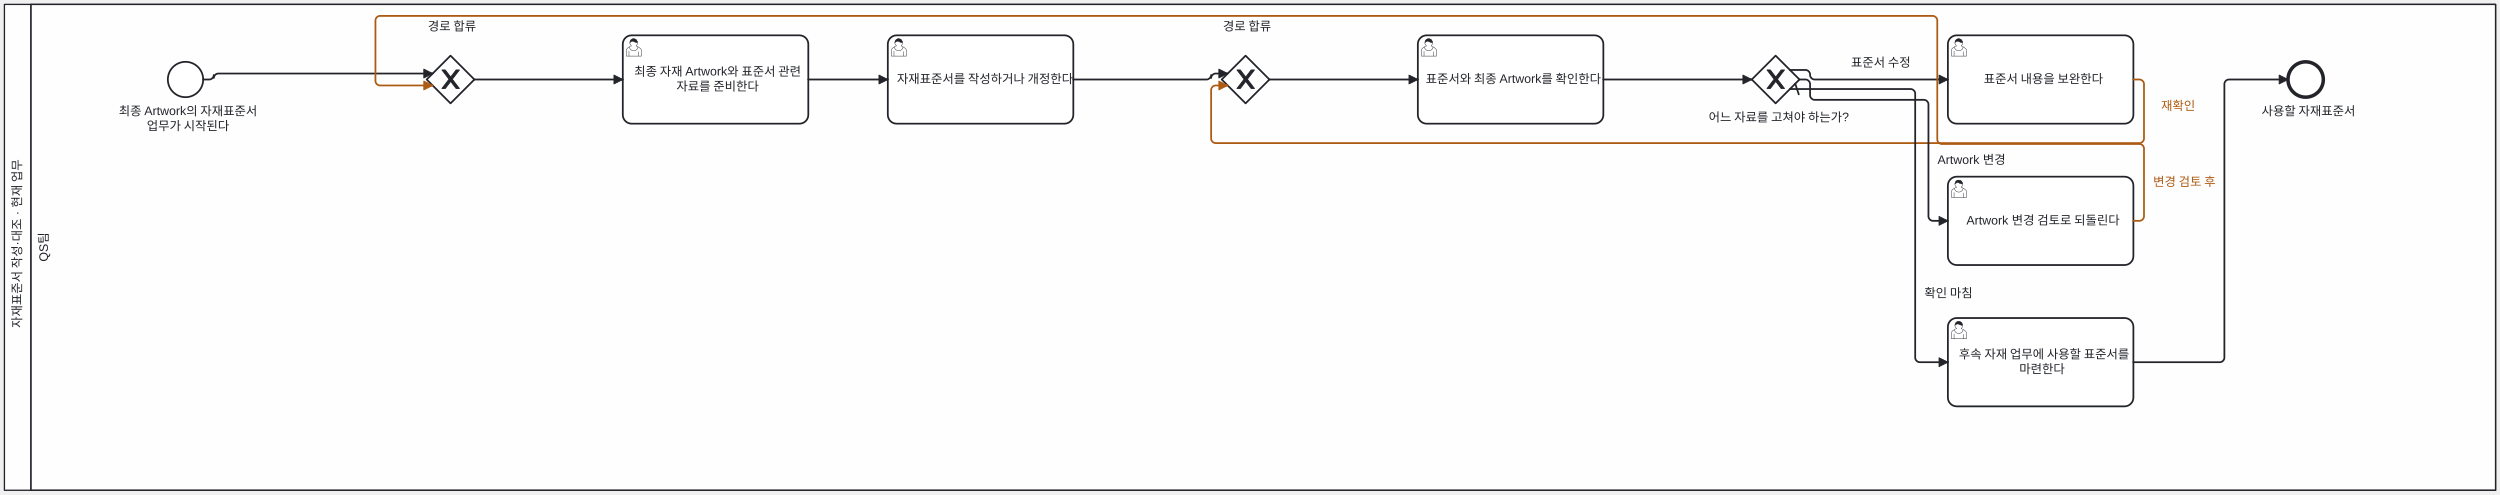
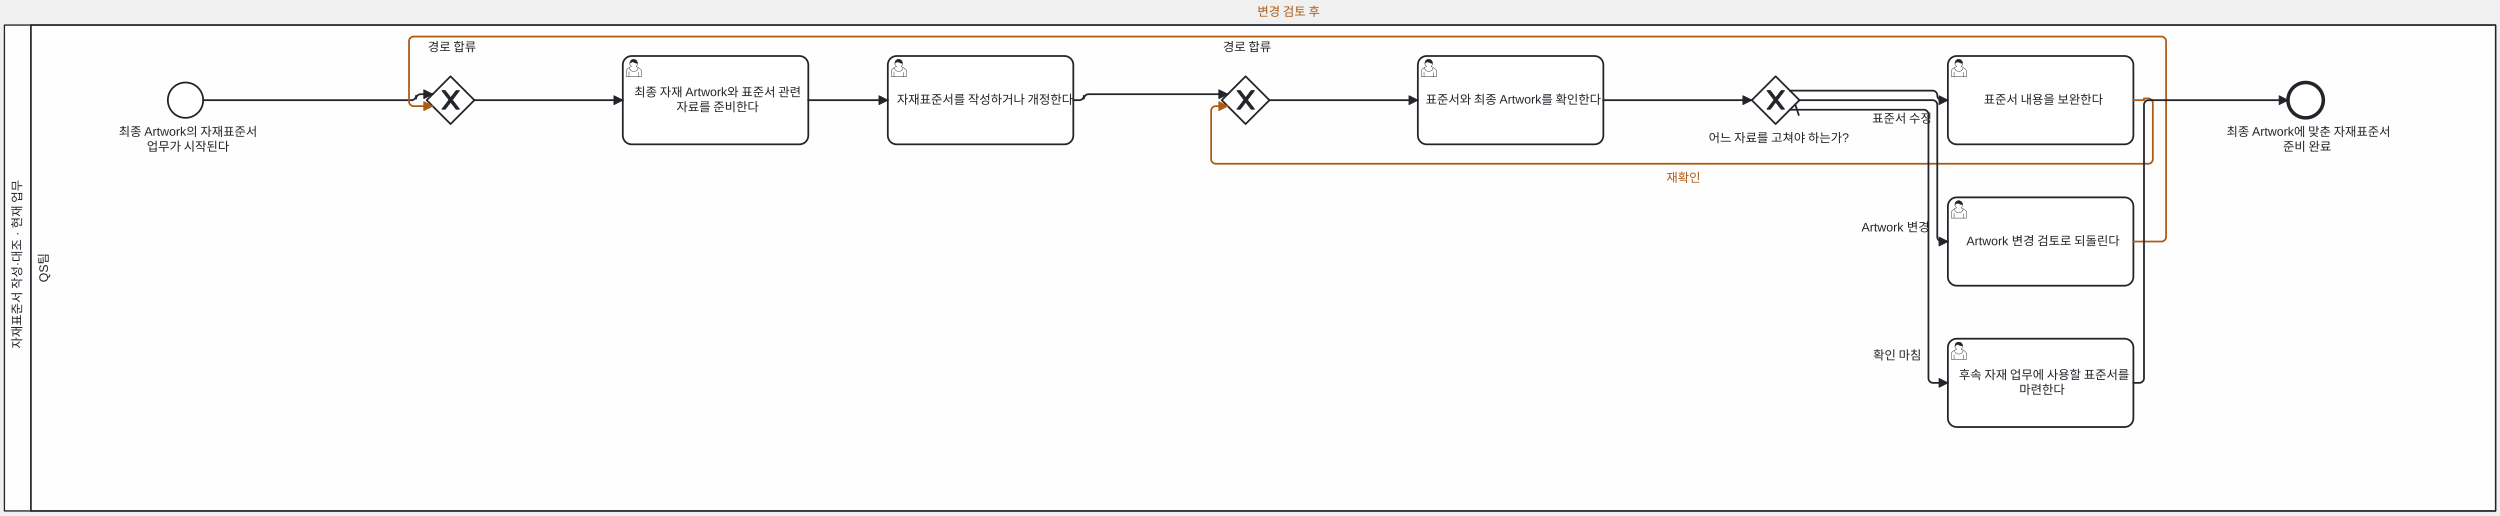
- <svg xmlns="http://www.w3.org/2000/svg" width="2830" height="560" viewBox="35 35 2830 560" version="1.1">
+ <svg xmlns="http://www.w3.org/2000/svg" width="2830" height="583.4" viewBox="35 11.6 2830 583.4" version="1.1">
  <g class="djs-group">
    <g class="djs-element djs-shape" data-element-id="Participant_WF09_A_Process" transform="matrix(1 0 0 1 40 40)" style="display: block;">
      <g class="djs-visual">
        <rect x="0" y="0" width="2820" height="550" rx="0" ry="0" style="stroke-linecap: round; stroke-linejoin: round; stroke: rgb(34, 36, 42); stroke-width: 1.5px; fill: white; fill-opacity: 0.95;" />
        <path style="fill: none; stroke-linecap: round; stroke-linejoin: round; stroke: rgb(34, 36, 42); stroke-width: 1.5px;" d="M30,0L30,550" />
        <text lineHeight="1.2" class="djs-label" transform="matrix(-1.83697e-16 -1 1 -1.83697e-16 0 550)" style="font-family: Arial, 'Apple SD Gothic Neo', 'Malgun Gothic', sans-serif; font-size: 14px; font-weight: normal; fill: rgb(34, 36, 42);">
          <tspan x="183.844" y="19.2">자재표준서 작성·대조 · 현재 업무</tspan>
        </text>
      </g>
      <rect class="djs-hit djs-hit-no-move" x="0" y="0" width="2820" height="550" style="fill: none; stroke-opacity: 0; stroke: white; stroke-width: 15px;" />
      <rect class="djs-hit djs-hit-click-stroke" x="0" y="0" width="2820" height="550" style="fill: none; stroke-opacity: 0; stroke: white; stroke-width: 15px;" />
      <rect class="djs-hit djs-hit-all" x="0" y="0" width="30" height="550" style="fill: none; stroke-opacity: 0; stroke: white; stroke-width: 15px;" />
    </g>
    <g class="djs-children">
      <g class="djs-group">
        <g class="djs-element djs-shape" data-element-id="Lane_WF09_A_Process_R0" transform="matrix(1 0 0 1 70 40)" style="display: block;">
          <g class="djs-visual">
            <rect x="0" y="0" width="2790" height="550" rx="0" ry="0" style="stroke-linecap: round; stroke-linejoin: round; stroke: rgb(34, 36, 42); stroke-width: 1.5px; fill: white; fill-opacity: 0.25;" />
            <text lineHeight="1.2" class="djs-label" transform="matrix(-1.83697e-16 -1 1 -1.83697e-16 0 550)" style="font-family: Arial, 'Apple SD Gothic Neo', 'Malgun Gothic', sans-serif; font-size: 14px; font-weight: normal; fill: rgb(34, 36, 42);">
              <tspan x="258.831" y="19.2">QS팀</tspan>
            </text>
          </g>
          <rect class="djs-hit djs-hit-no-move" x="0" y="0" width="2790" height="550" style="fill: none; stroke-opacity: 0; stroke: white; stroke-width: 15px;" />
          <rect class="djs-hit djs-hit-click-stroke" x="0" y="0" width="2790" height="550" style="fill: none; stroke-opacity: 0; stroke: white; stroke-width: 15px;" />
          <rect class="djs-hit djs-hit-all" x="0" y="0" width="30" height="550" style="fill: none; stroke-opacity: 0; stroke: white; stroke-width: 15px;" />
        </g>
      </g>
      <g class="djs-group">
        <g class="djs-element djs-shape" data-element-id="WF09_A00" transform="matrix(1 0 0 1 225 105)" style="display: block;">
          <g class="djs-visual">
            <circle cx="20" cy="20" r="20" style="stroke-linecap: round; stroke-linejoin: round; stroke: rgb(34, 36, 42); stroke-width: 2px; fill: white; fill-opacity: 0.95;" />
          </g>
          <rect class="djs-hit djs-hit-all" x="0" y="0" width="40" height="40" style="fill: none; stroke-opacity: 0; stroke: white; stroke-width: 15px;" />
        </g>
      </g>
      <g class="djs-group">
        <g class="djs-element djs-shape" data-element-id="WF09_A00_label" transform="matrix(1 0 0 1 149 153)" style="display: block;">
          <g class="djs-visual">
            <text lineHeight="1.2" class="djs-label" style="font-family: Arial, 'Apple SD Gothic Neo', 'Malgun Gothic', sans-serif; font-size: 14px; font-weight: normal; fill: rgb(34, 36, 42);">
              <tspan x="20.446" y="12.6">최종 Artwork의 자재표준서 </tspan>
              <tspan x="52.17" y="29.4">업무가 시작된다</tspan>
            </text>
          </g>
          <rect class="djs-hit djs-hit-all" x="0" y="0" width="193" height="34" style="fill: none; stroke-opacity: 0; stroke: white; stroke-width: 15px;" />
        </g>
      </g>
      <g class="djs-group">
        <g class="djs-element djs-shape" data-element-id="J_WF09_A01" transform="matrix(1 0 0 1 518 98)" style="display: block;">
          <g class="djs-visual">
            <polygon points="27,0 54,27 27,54 0,27" style="stroke-linecap: round; stroke-linejoin: round; stroke: rgb(34, 36, 42); stroke-width: 2px; fill: white; fill-opacity: 0.95;" />
            <path d="m 17.28,16.2 8.023,10.491 -8.023,10.491 3.703,0 6.171,-8.061 6.171,8.061 3.703,0 -8.023,-10.491 8.023,-10.491 -3.703,0 -6.171,8.061 -6.171,-8.061 -3.703,0 z" style="fill: rgb(34, 36, 42); stroke-linecap: round; stroke-linejoin: round; stroke: rgb(34, 36, 42); stroke-width: 1px;" />
          </g>
          <rect class="djs-hit djs-hit-all" x="0" y="0" width="54" height="54" style="fill: none; stroke-opacity: 0; stroke: white; stroke-width: 15px;" />
        </g>
      </g>
      <g class="djs-group">
        <g class="djs-element djs-shape" data-element-id="J_WF09_A01_label" transform="matrix(1 0 0 1 519 57)" style="display: block;">
          <g class="djs-visual">
            <text lineHeight="1.2" class="djs-label" style="font-family: Arial, 'Apple SD Gothic Neo', 'Malgun Gothic', sans-serif; font-size: 14px; font-weight: normal; fill: rgb(34, 36, 42);">
              <tspan x="0.335" y="12.6">경로 합류</tspan>
            </text>
          </g>
          <rect class="djs-hit djs-hit-all" x="0" y="0" width="53" height="17" style="fill: none; stroke-opacity: 0; stroke: white; stroke-width: 15px;" />
        </g>
      </g>
      <g class="djs-group">
        <g class="djs-element djs-shape" data-element-id="WF09_A01" transform="matrix(1 0 0 1 740 75)" style="display: block;">
          <g class="djs-visual">
            <rect x="0" y="0" width="210" height="100" rx="10" ry="10" style="stroke-linecap: round; stroke-linejoin: round; stroke: rgb(34, 36, 42); stroke-width: 2px; fill: white; fill-opacity: 0.95;" />
            <text lineHeight="1.2" class="djs-label" style="font-family: Arial, 'Apple SD Gothic Neo', 'Malgun Gothic', sans-serif; font-size: 14px; font-weight: normal; fill: rgb(34, 36, 42);">
              <tspan x="12.947" y="45.8">최종 자재 Artwork와 표준서 관련</tspan>
              <tspan x="60.67" y="62.6">자료를 준비한다</tspan>
            </text>
            <path d="m 15,12 c 0.909,-0.845 1.594,-2.049 1.594,-3.385 0,-2.554 -1.805,-4.622 -4.357,-4.622 -2.552,0 -4.288,2.068 -4.288,4.622 0,1.348 0.974,2.562 1.896,3.405 -0.529,0.187 -5.669,2.097 -5.794,4.756 v 6.718 h 17 v -6.718 c 0,-2.298 -5.528,-4.595 -6.051,-4.776 zm -8,6 l 0,5.5 m 11,0 l 0,-5" style="fill: white; stroke-linecap: round; stroke-linejoin: round; stroke: rgb(34, 36, 42); stroke-width: 0.5px;" />
            <path d="m 15,12 m 2.162,1.009 c 0,2.447 -2.158,4.431 -4.821,4.431 -2.665,0 -4.822,-1.981 -4.822,-4.431 " style="fill: white; stroke-linecap: round; stroke-linejoin: round; stroke: rgb(34, 36, 42); stroke-width: 0.5px;" />
            <path d="m 15,12 m -6.9,-3.80 c 0,0 2.251,-2.358 4.274,-1.177 2.024,1.181 4.221,1.537 4.124,0.965 -0.098,-0.57 -0.117,-3.791 -4.191,-4.136 -3.575,0.001 -4.208,3.367 -4.207,4.348 z" style="fill: rgb(34, 36, 42); stroke-linecap: round; stroke-linejoin: round; stroke: rgb(34, 36, 42); stroke-width: 0.5px;" />
          </g>
          <rect class="djs-hit djs-hit-all" x="0" y="0" width="210" height="100" style="fill: none; stroke-opacity: 0; stroke: white; stroke-width: 15px;" />
        </g>
      </g>
      <g class="djs-group">
        <g class="djs-element djs-shape" data-element-id="WF09_A02" transform="matrix(1 0 0 1 1040 75)" style="display: block;">
          <g class="djs-visual">
            <rect x="0" y="0" width="210" height="100" rx="10" ry="10" style="stroke-linecap: round; stroke-linejoin: round; stroke: rgb(34, 36, 42); stroke-width: 2px; fill: white; fill-opacity: 0.95;" />
            <text lineHeight="1.2" class="djs-label" style="font-family: Arial, 'Apple SD Gothic Neo', 'Malgun Gothic', sans-serif; font-size: 14px; font-weight: normal; fill: rgb(34, 36, 42);">
              <tspan x="10.285" y="54.2">자재표준서를 작성하거나 개정한다</tspan>
            </text>
            <path d="m 15,12 c 0.909,-0.845 1.594,-2.049 1.594,-3.385 0,-2.554 -1.805,-4.622 -4.357,-4.622 -2.552,0 -4.288,2.068 -4.288,4.622 0,1.348 0.974,2.562 1.896,3.405 -0.529,0.187 -5.669,2.097 -5.794,4.756 v 6.718 h 17 v -6.718 c 0,-2.298 -5.528,-4.595 -6.051,-4.776 zm -8,6 l 0,5.5 m 11,0 l 0,-5" style="fill: white; stroke-linecap: round; stroke-linejoin: round; stroke: rgb(34, 36, 42); stroke-width: 0.5px;" />
            <path d="m 15,12 m 2.162,1.009 c 0,2.447 -2.158,4.431 -4.821,4.431 -2.665,0 -4.822,-1.981 -4.822,-4.431 " style="fill: white; stroke-linecap: round; stroke-linejoin: round; stroke: rgb(34, 36, 42); stroke-width: 0.5px;" />
            <path d="m 15,12 m -6.9,-3.80 c 0,0 2.251,-2.358 4.274,-1.177 2.024,1.181 4.221,1.537 4.124,0.965 -0.098,-0.57 -0.117,-3.791 -4.191,-4.136 -3.575,0.001 -4.208,3.367 -4.207,4.348 z" style="fill: rgb(34, 36, 42); stroke-linecap: round; stroke-linejoin: round; stroke: rgb(34, 36, 42); stroke-width: 0.5px;" />
          </g>
          <rect class="djs-hit djs-hit-all" x="0" y="0" width="210" height="100" style="fill: none; stroke-opacity: 0; stroke: white; stroke-width: 15px;" />
        </g>
      </g>
      <g class="djs-group">
        <g class="djs-element djs-shape" data-element-id="J_WF09_A03" transform="matrix(1 0 0 1 1418 98)" style="display: block;">
          <g class="djs-visual">
            <polygon points="27,0 54,27 27,54 0,27" style="stroke-linecap: round; stroke-linejoin: round; stroke: rgb(34, 36, 42); stroke-width: 2px; fill: white; fill-opacity: 0.95;" />
            <path d="m 17.28,16.2 8.023,10.491 -8.023,10.491 3.703,0 6.171,-8.061 6.171,8.061 3.703,0 -8.023,-10.491 8.023,-10.491 -3.703,0 -6.171,8.061 -6.171,-8.061 -3.703,0 z" style="fill: rgb(34, 36, 42); stroke-linecap: round; stroke-linejoin: round; stroke: rgb(34, 36, 42); stroke-width: 1px;" />
          </g>
          <rect class="djs-hit djs-hit-all" x="0" y="0" width="54" height="54" style="fill: none; stroke-opacity: 0; stroke: white; stroke-width: 15px;" />
        </g>
      </g>
      <g class="djs-group">
        <g class="djs-element djs-shape" data-element-id="J_WF09_A03_label" transform="matrix(1 0 0 1 1419 57)" style="display: block;">
          <g class="djs-visual">
            <text lineHeight="1.2" class="djs-label" style="font-family: Arial, 'Apple SD Gothic Neo', 'Malgun Gothic', sans-serif; font-size: 14px; font-weight: normal; fill: rgb(34, 36, 42);">
              <tspan x="0.335" y="12.6">경로 합류</tspan>
            </text>
          </g>
          <rect class="djs-hit djs-hit-all" x="0" y="0" width="53" height="17" style="fill: none; stroke-opacity: 0; stroke: white; stroke-width: 15px;" />
        </g>
      </g>
      <g class="djs-group">
        <g class="djs-element djs-shape" data-element-id="WF09_A03" transform="matrix(1 0 0 1 1640 75)" style="display: block;">
          <g class="djs-visual">
            <rect x="0" y="0" width="210" height="100" rx="10" ry="10" style="stroke-linecap: round; stroke-linejoin: round; stroke: rgb(34, 36, 42); stroke-width: 2px; fill: white; fill-opacity: 0.95;" />
            <text lineHeight="1.2" class="djs-label" style="font-family: Arial, 'Apple SD Gothic Neo', 'Malgun Gothic', sans-serif; font-size: 14px; font-weight: normal; fill: rgb(34, 36, 42);">
              <tspan x="8.836" y="54.2">표준서와 최종 Artwork를 확인한다</tspan>
            </text>
            <path d="m 15,12 c 0.909,-0.845 1.594,-2.049 1.594,-3.385 0,-2.554 -1.805,-4.622 -4.357,-4.622 -2.552,0 -4.288,2.068 -4.288,4.622 0,1.348 0.974,2.562 1.896,3.405 -0.529,0.187 -5.669,2.097 -5.794,4.756 v 6.718 h 17 v -6.718 c 0,-2.298 -5.528,-4.595 -6.051,-4.776 zm -8,6 l 0,5.5 m 11,0 l 0,-5" style="fill: white; stroke-linecap: round; stroke-linejoin: round; stroke: rgb(34, 36, 42); stroke-width: 0.5px;" />
            <path d="m 15,12 m 2.162,1.009 c 0,2.447 -2.158,4.431 -4.821,4.431 -2.665,0 -4.822,-1.981 -4.822,-4.431 " style="fill: white; stroke-linecap: round; stroke-linejoin: round; stroke: rgb(34, 36, 42); stroke-width: 0.5px;" />
            <path d="m 15,12 m -6.9,-3.80 c 0,0 2.251,-2.358 4.274,-1.177 2.024,1.181 4.221,1.537 4.124,0.965 -0.098,-0.57 -0.117,-3.791 -4.191,-4.136 -3.575,0.001 -4.208,3.367 -4.207,4.348 z" style="fill: rgb(34, 36, 42); stroke-linecap: round; stroke-linejoin: round; stroke: rgb(34, 36, 42); stroke-width: 0.5px;" />
          </g>
          <rect class="djs-hit djs-hit-all" x="0" y="0" width="210" height="100" style="fill: none; stroke-opacity: 0; stroke: white; stroke-width: 15px;" />
        </g>
      </g>
      <g class="djs-group">
        <g class="djs-element djs-shape" data-element-id="WF09_A04" transform="matrix(1 0 0 1 2018 98)" style="display: block;">
          <g class="djs-visual">
            <polygon points="27,0 54,27 27,54 0,27" style="stroke-linecap: round; stroke-linejoin: round; stroke: rgb(34, 36, 42); stroke-width: 2px; fill: white; fill-opacity: 0.95;" />
            <path d="m 17.28,16.2 8.023,10.491 -8.023,10.491 3.703,0 6.171,-8.061 6.171,8.061 3.703,0 -8.023,-10.491 8.023,-10.491 -3.703,0 -6.171,8.061 -6.171,-8.061 -3.703,0 z" style="fill: rgb(34, 36, 42); stroke-linecap: round; stroke-linejoin: round; stroke: rgb(34, 36, 42); stroke-width: 1px;" />
          </g>
          <rect class="djs-hit djs-hit-all" x="0" y="0" width="54" height="54" style="fill: none; stroke-opacity: 0; stroke: white; stroke-width: 15px;" />
        </g>
      </g>
      <g class="djs-group">
        <g class="djs-element djs-shape" data-element-id="WF09_A04_label" transform="matrix(1 0 0 1 1969 160)" style="display: block;">
          <g class="djs-visual">
            <text lineHeight="1.2" class="djs-label" style="font-family: Arial, 'Apple SD Gothic Neo', 'Malgun Gothic', sans-serif; font-size: 14px; font-weight: normal; fill: rgb(34, 36, 42);">
              <tspan x="0.168" y="12.6">어느 자료를 고쳐야 하는가?</tspan>
            </text>
          </g>
          <rect class="djs-hit djs-hit-all" x="0" y="0" width="153" height="17" style="fill: none; stroke-opacity: 0; stroke: white; stroke-width: 15px;" />
        </g>
      </g>
      <g class="djs-group">
        <g class="djs-element djs-shape" data-element-id="WF09_A05" transform="matrix(1 0 0 1 2240 75)" style="display: block;">
          <g class="djs-visual">
            <rect x="0" y="0" width="210" height="100" rx="10" ry="10" style="stroke-linecap: round; stroke-linejoin: round; stroke: rgb(34, 36, 42); stroke-width: 2px; fill: white; fill-opacity: 0.95;" />
            <text lineHeight="1.2" class="djs-label" style="font-family: Arial, 'Apple SD Gothic Neo', 'Malgun Gothic', sans-serif; font-size: 14px; font-weight: normal; fill: rgb(34, 36, 42);">
              <tspan x="40.56" y="54.2">표준서 내용을 보완한다</tspan>
            </text>
            <path d="m 15,12 c 0.909,-0.845 1.594,-2.049 1.594,-3.385 0,-2.554 -1.805,-4.622 -4.357,-4.622 -2.552,0 -4.288,2.068 -4.288,4.622 0,1.348 0.974,2.562 1.896,3.405 -0.529,0.187 -5.669,2.097 -5.794,4.756 v 6.718 h 17 v -6.718 c 0,-2.298 -5.528,-4.595 -6.051,-4.776 zm -8,6 l 0,5.5 m 11,0 l 0,-5" style="fill: white; stroke-linecap: round; stroke-linejoin: round; stroke: rgb(34, 36, 42); stroke-width: 0.5px;" />
            <path d="m 15,12 m 2.162,1.009 c 0,2.447 -2.158,4.431 -4.821,4.431 -2.665,0 -4.822,-1.981 -4.822,-4.431 " style="fill: white; stroke-linecap: round; stroke-linejoin: round; stroke: rgb(34, 36, 42); stroke-width: 0.5px;" />
            <path d="m 15,12 m -6.9,-3.80 c 0,0 2.251,-2.358 4.274,-1.177 2.024,1.181 4.221,1.537 4.124,0.965 -0.098,-0.57 -0.117,-3.791 -4.191,-4.136 -3.575,0.001 -4.208,3.367 -4.207,4.348 z" style="fill: rgb(34, 36, 42); stroke-linecap: round; stroke-linejoin: round; stroke: rgb(34, 36, 42); stroke-width: 0.5px;" />
          </g>
          <rect class="djs-hit djs-hit-all" x="0" y="0" width="210" height="100" style="fill: none; stroke-opacity: 0; stroke: white; stroke-width: 15px;" />
        </g>
      </g>
      <g class="djs-group">
        <g class="djs-element djs-shape" data-element-id="WF09_A06" transform="matrix(1 0 0 1 2240 235)" style="display: block;">
          <g class="djs-visual">
            <rect x="0" y="0" width="210" height="100" rx="10" ry="10" style="stroke-linecap: round; stroke-linejoin: round; stroke: rgb(34, 36, 42); stroke-width: 2px; fill: white; fill-opacity: 0.95;" />
            <text lineHeight="1.2" class="djs-label" style="font-family: Arial, 'Apple SD Gothic Neo', 'Malgun Gothic', sans-serif; font-size: 14px; font-weight: normal; fill: rgb(34, 36, 42);">
              <tspan x="20.946" y="54.2">Artwork 변경 검토로 되돌린다</tspan>
            </text>
            <path d="m 15,12 c 0.909,-0.845 1.594,-2.049 1.594,-3.385 0,-2.554 -1.805,-4.622 -4.357,-4.622 -2.552,0 -4.288,2.068 -4.288,4.622 0,1.348 0.974,2.562 1.896,3.405 -0.529,0.187 -5.669,2.097 -5.794,4.756 v 6.718 h 17 v -6.718 c 0,-2.298 -5.528,-4.595 -6.051,-4.776 zm -8,6 l 0,5.5 m 11,0 l 0,-5" style="fill: white; stroke-linecap: round; stroke-linejoin: round; stroke: rgb(34, 36, 42); stroke-width: 0.5px;" />
            <path d="m 15,12 m 2.162,1.009 c 0,2.447 -2.158,4.431 -4.821,4.431 -2.665,0 -4.822,-1.981 -4.822,-4.431 " style="fill: white; stroke-linecap: round; stroke-linejoin: round; stroke: rgb(34, 36, 42); stroke-width: 0.5px;" />
            <path d="m 15,12 m -6.9,-3.80 c 0,0 2.251,-2.358 4.274,-1.177 2.024,1.181 4.221,1.537 4.124,0.965 -0.098,-0.57 -0.117,-3.791 -4.191,-4.136 -3.575,0.001 -4.208,3.367 -4.207,4.348 z" style="fill: rgb(34, 36, 42); stroke-linecap: round; stroke-linejoin: round; stroke: rgb(34, 36, 42); stroke-width: 0.5px;" />
          </g>
          <rect class="djs-hit djs-hit-all" x="0" y="0" width="210" height="100" style="fill: none; stroke-opacity: 0; stroke: white; stroke-width: 15px;" />
        </g>
      </g>
      <g class="djs-group">
        <g class="djs-element djs-shape" data-element-id="WF09_A07" transform="matrix(1 0 0 1 2240 395)" style="display: block;">
          <g class="djs-visual">
            <rect x="0" y="0" width="210" height="100" rx="10" ry="10" style="stroke-linecap: round; stroke-linejoin: round; stroke: rgb(34, 36, 42); stroke-width: 2px; fill: white; fill-opacity: 0.95;" />
            <text lineHeight="1.2" class="djs-label" style="font-family: Arial, 'Apple SD Gothic Neo', 'Malgun Gothic', sans-serif; font-size: 14px; font-weight: normal; fill: rgb(34, 36, 42);">
              <tspan x="12.451" y="45.8">후속 자재 업무에 사용할 표준서를</tspan>
              <tspan x="80.78" y="62.6">마련한다</tspan>
            </text>
            <path d="m 15,12 c 0.909,-0.845 1.594,-2.049 1.594,-3.385 0,-2.554 -1.805,-4.622 -4.357,-4.622 -2.552,0 -4.288,2.068 -4.288,4.622 0,1.348 0.974,2.562 1.896,3.405 -0.529,0.187 -5.669,2.097 -5.794,4.756 v 6.718 h 17 v -6.718 c 0,-2.298 -5.528,-4.595 -6.051,-4.776 zm -8,6 l 0,5.5 m 11,0 l 0,-5" style="fill: white; stroke-linecap: round; stroke-linejoin: round; stroke: rgb(34, 36, 42); stroke-width: 0.5px;" />
            <path d="m 15,12 m 2.162,1.009 c 0,2.447 -2.158,4.431 -4.821,4.431 -2.665,0 -4.822,-1.981 -4.822,-4.431 " style="fill: white; stroke-linecap: round; stroke-linejoin: round; stroke: rgb(34, 36, 42); stroke-width: 0.5px;" />
            <path d="m 15,12 m -6.9,-3.80 c 0,0 2.251,-2.358 4.274,-1.177 2.024,1.181 4.221,1.537 4.124,0.965 -0.098,-0.57 -0.117,-3.791 -4.191,-4.136 -3.575,0.001 -4.208,3.367 -4.207,4.348 z" style="fill: rgb(34, 36, 42); stroke-linecap: round; stroke-linejoin: round; stroke: rgb(34, 36, 42); stroke-width: 0.5px;" />
          </g>
          <rect class="djs-hit djs-hit-all" x="0" y="0" width="210" height="100" style="fill: none; stroke-opacity: 0; stroke: white; stroke-width: 15px;" />
        </g>
      </g>
      <g class="djs-group">
        <g class="djs-element djs-shape" data-element-id="WF09_A07_RESULT" transform="matrix(1 0 0 1 2625 105)" style="display: block;">
          <g class="djs-visual">
            <circle cx="20" cy="20" r="20" style="stroke-linecap: round; stroke-linejoin: round; stroke: rgb(34, 36, 42); stroke-width: 4px; fill: white; fill-opacity: 0.95;" />
          </g>
          <rect class="djs-hit djs-hit-all" x="0" y="0" width="40" height="40" style="fill: none; stroke-opacity: 0; stroke: white; stroke-width: 15px;" />
        </g>
      </g>
      <g class="djs-group">
-         <g class="djs-element djs-shape" data-element-id="WF09_A07_RESULT_label" transform="matrix(1 0 0 1 2595 153)" style="display: block;">
-           <g class="djs-visual">
-             <text lineHeight="1.2" class="djs-label" style="font-family: Arial, 'Apple SD Gothic Neo', 'Malgun Gothic', sans-serif; font-size: 14px; font-weight: normal; fill: rgb(34, 36, 42);">
-               <tspan x="0.115" y="12.6">사용할 자재표준서</tspan>
-             </text>
-           </g>
-           <rect class="djs-hit djs-hit-all" x="0" y="0" width="101" height="17" style="fill: none; stroke-opacity: 0; stroke: white; stroke-width: 15px;" />
+         <g class="djs-element djs-shape" data-element-id="WF09_A07_RESULT_label" transform="matrix(1 0 0 1 2541 153)" style="display: block;">
+           <g class="djs-visual">
+             <text lineHeight="1.2" class="djs-label" style="font-family: Arial, 'Apple SD Gothic Neo', 'Malgun Gothic', sans-serif; font-size: 14px; font-weight: normal; fill: rgb(34, 36, 42);">
+               <tspan x="14.391" y="12.6">최종 Artwork에 맞춘 자재표준서 </tspan>
+               <tspan x="78.335" y="29.4">준비 완료</tspan>
+             </text>
+           </g>
+           <rect class="djs-hit djs-hit-all" x="0" y="0" width="209" height="34" style="fill: none; stroke-opacity: 0; stroke: white; stroke-width: 15px;" />
        </g>
      </g>
      <g class="djs-group">
        <g class="djs-element djs-connection" data-element-id="WF09_A00_START_FLOW" style="display: block;">
          <g class="djs-visual">
            <defs>
-               <marker id="marker-cghrnaxsavhj7sn6z91tlhrj6" viewBox="0 0 20 20" refX="11" refY="10" markerWidth="10" markerHeight="10" orient="auto">
-                 <path d="M 1 5 L 11 10 L 1 15 Z" style="stroke-linecap: round; stroke-linejoin: round; stroke: rgb(34, 36, 42); stroke-width: 1px; fill: rgb(34, 36, 42);" />
-               </marker>
-             </defs>
-             <path data-corner-radius="5" style="fill: none; stroke-linecap: round; stroke-linejoin: round; stroke: rgb(34, 36, 42); stroke-width: 2px; marker-end: url('#marker-cghrnaxsavhj7sn6z91tlhrj6');" d="M265,125L272,125C274.5,125,277,122.5,277,120L277,123.25C277,120.75,279.5,118.25,282,118.25L524.75,118.25" />
-           </g>
-           <path d="M265,125L277,125L277,118.25L524.75,118.25" class="djs-hit djs-hit-stroke" style="fill: none; stroke-opacity: 0; stroke: white; stroke-width: 15px;" />
+               <marker id="marker-5y89n81kv9vdhmjcvz18y00ww" viewBox="0 0 20 20" refX="11" refY="10" markerWidth="10" markerHeight="10" orient="auto">
+                 <path d="M 1 5 L 11 10 L 1 15 Z" style="stroke-linecap: round; stroke-linejoin: round; stroke: rgb(34, 36, 42); stroke-width: 1px; fill: rgb(34, 36, 42);" />
+               </marker>
+             </defs>
+             <path data-corner-radius="5" style="fill: none; stroke-linecap: round; stroke-linejoin: round; stroke: rgb(34, 36, 42); stroke-width: 2px; marker-end: url('#marker-5y89n81kv9vdhmjcvz18y00ww');" d="M265,125L501,125C503.5,125,506,122.5,506,120L506,123.25C506,120.75,508.5,118.25,511,118.25L524.75,118.25" />
+           </g>
+           <path d="M265,125L506,125L506,118.25L524.75,118.25" class="djs-hit djs-hit-stroke" style="fill: none; stroke-opacity: 0; stroke: white; stroke-width: 15px;" />
        </g>
      </g>
      <g class="djs-group">
        <g class="djs-element djs-connection" data-element-id="WF09_AF01" style="display: block;">
          <g class="djs-visual">
            <defs>
-               <marker id="marker-0e4jqvgxzxf3ebt0s10ori6lb" viewBox="0 0 20 20" refX="11" refY="10" markerWidth="10" markerHeight="10" orient="auto">
-                 <path d="M 1 5 L 11 10 L 1 15 Z" style="stroke-linecap: round; stroke-linejoin: round; stroke: rgb(34, 36, 42); stroke-width: 1px; fill: rgb(34, 36, 42);" />
-               </marker>
-             </defs>
-             <path data-corner-radius="5" style="fill: none; stroke-linecap: round; stroke-linejoin: round; stroke: rgb(34, 36, 42); stroke-width: 2px; marker-end: url('#marker-0e4jqvgxzxf3ebt0s10ori6lb');" d="M950,125L1040,125" />
+               <marker id="marker-eftqcso1zsszwtjnq04xdupfk" viewBox="0 0 20 20" refX="11" refY="10" markerWidth="10" markerHeight="10" orient="auto">
+                 <path d="M 1 5 L 11 10 L 1 15 Z" style="stroke-linecap: round; stroke-linejoin: round; stroke: rgb(34, 36, 42); stroke-width: 1px; fill: rgb(34, 36, 42);" />
+               </marker>
+             </defs>
+             <path data-corner-radius="5" style="fill: none; stroke-linecap: round; stroke-linejoin: round; stroke: rgb(34, 36, 42); stroke-width: 2px; marker-end: url('#marker-eftqcso1zsszwtjnq04xdupfk');" d="M950,125L1040,125" />
          </g>
          <path d="M950,125L1040,125" class="djs-hit djs-hit-stroke" style="fill: none; stroke-opacity: 0; stroke: white; stroke-width: 15px;" />
        </g>
      </g>
      <g class="djs-group">
        <g class="djs-element djs-connection" data-element-id="WF09_AF02" style="display: block;">
          <g class="djs-visual">
            <defs>
-               <marker id="marker-c371i0czz55b85jg0a320kl34" viewBox="0 0 20 20" refX="11" refY="10" markerWidth="10" markerHeight="10" orient="auto">
-                 <path d="M 1 5 L 11 10 L 1 15 Z" style="stroke-linecap: round; stroke-linejoin: round; stroke: rgb(34, 36, 42); stroke-width: 1px; fill: rgb(34, 36, 42);" />
-               </marker>
-             </defs>
-             <path data-corner-radius="5" style="fill: none; stroke-linecap: round; stroke-linejoin: round; stroke: rgb(34, 36, 42); stroke-width: 2px; marker-end: url('#marker-c371i0czz55b85jg0a320kl34');" d="M1250,125L1401,125C1403.5,125,1406,122.5,1406,120L1406,123.25C1406,120.75,1408.5,118.25,1411,118.25L1424.75,118.25" />
-           </g>
-           <path d="M1250,125L1406,125L1406,118.25L1424.75,118.25" class="djs-hit djs-hit-stroke" style="fill: none; stroke-opacity: 0; stroke: white; stroke-width: 15px;" />
+               <marker id="marker-0sol1a7q1fu7yl390tw4qf5uw" viewBox="0 0 20 20" refX="11" refY="10" markerWidth="10" markerHeight="10" orient="auto">
+                 <path d="M 1 5 L 11 10 L 1 15 Z" style="stroke-linecap: round; stroke-linejoin: round; stroke: rgb(34, 36, 42); stroke-width: 1px; fill: rgb(34, 36, 42);" />
+               </marker>
+             </defs>
+             <path data-corner-radius="5" style="fill: none; stroke-linecap: round; stroke-linejoin: round; stroke: rgb(34, 36, 42); stroke-width: 2px; marker-end: url('#marker-0sol1a7q1fu7yl390tw4qf5uw');" d="M1250,125L1257,125C1259.5,125,1262,122.5,1262,120L1262,123.25C1262,120.75,1264.5,118.25,1267,118.25L1424.75,118.25" />
+           </g>
+           <path d="M1250,125L1262,125L1262,118.25L1424.75,118.25" class="djs-hit djs-hit-stroke" style="fill: none; stroke-opacity: 0; stroke: white; stroke-width: 15px;" />
        </g>
      </g>
      <g class="djs-group">
        <g class="djs-element djs-connection" data-element-id="WF09_AF03" style="display: block;">
          <g class="djs-visual">
            <defs>
-               <marker id="marker-4u6nirt76ccqhwc2hj8jvdoy1" viewBox="0 0 20 20" refX="11" refY="10" markerWidth="10" markerHeight="10" orient="auto">
-                 <path d="M 1 5 L 11 10 L 1 15 Z" style="stroke-linecap: round; stroke-linejoin: round; stroke: rgb(34, 36, 42); stroke-width: 1px; fill: rgb(34, 36, 42);" />
-               </marker>
-             </defs>
-             <path data-corner-radius="5" style="fill: none; stroke-linecap: round; stroke-linejoin: round; stroke: rgb(34, 36, 42); stroke-width: 2px; marker-end: url('#marker-4u6nirt76ccqhwc2hj8jvdoy1');" d="M1850,125L2018,125" />
+               <marker id="marker-4bfswum7t88fmfa2yc88zr5y4" viewBox="0 0 20 20" refX="11" refY="10" markerWidth="10" markerHeight="10" orient="auto">
+                 <path d="M 1 5 L 11 10 L 1 15 Z" style="stroke-linecap: round; stroke-linejoin: round; stroke: rgb(34, 36, 42); stroke-width: 1px; fill: rgb(34, 36, 42);" />
+               </marker>
+             </defs>
+             <path data-corner-radius="5" style="fill: none; stroke-linecap: round; stroke-linejoin: round; stroke: rgb(34, 36, 42); stroke-width: 2px; marker-end: url('#marker-4bfswum7t88fmfa2yc88zr5y4');" d="M1850,125L2018,125" />
          </g>
          <path d="M1850,125L2018,125" class="djs-hit djs-hit-stroke" style="fill: none; stroke-opacity: 0; stroke: white; stroke-width: 15px;" />
        </g>
      </g>
      <g class="djs-group">
        <g class="djs-element djs-connection" data-element-id="WF09_AF04" style="display: block;">
          <g class="djs-visual">
            <defs>
-               <marker id="marker-9d9n55568l4neammzphm7b1ag" viewBox="0 0 20 20" refX="11" refY="10" markerWidth="10" markerHeight="10" orient="auto">
-                 <path d="M 1 5 L 11 10 L 1 15 Z" style="stroke-linecap: round; stroke-linejoin: round; stroke: rgb(34, 36, 42); stroke-width: 1px; fill: rgb(34, 36, 42);" />
-               </marker>
-             </defs>
-             <path data-corner-radius="5" style="fill: none; stroke-linecap: round; stroke-linejoin: round; stroke: rgb(34, 36, 42); stroke-width: 2px; marker-end: url('#marker-9d9n55568l4neammzphm7b1ag');" d="M2061.2,114.2L2079,114.2C2081.5,114.2,2084,116.7,2084,119.2L2084,120C2084,122.5,2086.5,125,2089,125L2240,125" />
-           </g>
-           <path d="M2061.2,114.2L2084,114.2L2084,125L2240,125" class="djs-hit djs-hit-stroke" style="fill: none; stroke-opacity: 0; stroke: white; stroke-width: 15px;" />
-         </g>
-       </g>
-       <g class="djs-group">
-         <g class="djs-element djs-shape" data-element-id="WF09_AF04_label" transform="matrix(1 0 0 1 2130 98)" style="display: block;">
+               <marker id="marker-8rr3kkx0mr23pv4izvy4o6vif" viewBox="0 0 20 20" refX="11" refY="10" markerWidth="10" markerHeight="10" orient="auto">
+                 <path d="M 1 5 L 11 10 L 1 15 Z" style="stroke-linecap: round; stroke-linejoin: round; stroke: rgb(34, 36, 42); stroke-width: 1px; fill: rgb(34, 36, 42);" />
+               </marker>
+             </defs>
+             <path data-corner-radius="5" style="fill: none; stroke-linecap: round; stroke-linejoin: round; stroke: rgb(34, 36, 42); stroke-width: 2px; marker-end: url('#marker-8rr3kkx0mr23pv4izvy4o6vif');" d="M2061.2,114.2L2223,114.2C2225.5,114.2,2228,116.7,2228,119.2L2228,120C2228,122.5,2230.5,125,2233,125L2240,125" />
+           </g>
+           <path d="M2061.2,114.2L2228,114.2L2228,125L2240,125" class="djs-hit djs-hit-stroke" style="fill: none; stroke-opacity: 0; stroke: white; stroke-width: 15px;" />
+         </g>
+       </g>
+       <g class="djs-group">
+         <g class="djs-element djs-shape" data-element-id="WF09_AF04_label" transform="matrix(1 0 0 1 2154 138)" style="display: block;">
          <g class="djs-visual">
            <text lineHeight="1.2" class="djs-label" style="font-family: Arial, 'Apple SD Gothic Neo', 'Malgun Gothic', sans-serif; font-size: 14px; font-weight: normal; fill: rgb(34, 36, 42);">
              <tspan x="0.28" y="12.6">표준서 수정</tspan>
            </text>
          </g>
          <rect class="djs-hit djs-hit-all" x="0" y="0" width="65" height="17" style="fill: none; stroke-opacity: 0; stroke: white; stroke-width: 15px;" />
        </g>
      </g>
      <g class="djs-group">
        <g class="djs-element djs-connection" data-element-id="WF09_AF05" style="display: block;">
          <g class="djs-visual">
            <defs>
-               <marker id="marker-b4ssvmnfzlvopjyb3zmuyxkve" viewBox="0 0 20 20" refX="11" refY="10" markerWidth="10" markerHeight="10" orient="auto">
+               <marker id="marker-a6zz232djajr7dap1km8tgxi9" viewBox="0 0 20 20" refX="11" refY="10" markerWidth="10" markerHeight="10" orient="auto">
                <path d="M 1 5 L 11 10 L 1 15 Z" style="stroke-linecap: round; stroke-linejoin: round; stroke: rgb(173, 90, 19); stroke-width: 1px; fill: rgb(173, 90, 19);" />
              </marker>
            </defs>
-             <path data-corner-radius="5" style="fill: none; stroke-linecap: round; stroke-linejoin: round; stroke: rgb(173, 90, 19); stroke-width: 2px; marker-end: url('#marker-b4ssvmnfzlvopjyb3zmuyxkve');" d="M2450,125L2457,125C2459.5,125,2462,127.5,2462,130L2462,192C2462,194.5,2459.5,197,2457,197L1411,197C1408.5,197,1406,194.5,1406,192L1406,136.75C1406,134.25,1408.5,131.75,1411,131.75L1424.75,131.75" />
-           </g>
-           <path d="M2450,125L2462,125L2462,197L1406,197L1406,131.75L1424.75,131.75" class="djs-hit djs-hit-stroke" style="fill: none; stroke-opacity: 0; stroke: white; stroke-width: 15px;" />
-         </g>
-       </g>
-       <g class="djs-group">
-         <g class="djs-element djs-shape" data-element-id="WF09_AF05_label" transform="matrix(1 0 0 1 2481 147)" style="display: block;">
+             <path data-corner-radius="5" style="fill: none; stroke-linecap: round; stroke-linejoin: round; stroke: rgb(173, 90, 19); stroke-width: 2px; marker-end: url('#marker-a6zz232djajr7dap1km8tgxi9');" d="M2450,125L2460,125C2461,125,2462,124,2462,123L2462,125C2462,124,2463,123,2464,123L2467,123C2469.5,123,2472,125.5,2472,128L2472,192C2472,194.5,2469.5,197,2467,197L1411,197C1408.5,197,1406,194.5,1406,192L1406,136.75C1406,134.25,1408.5,131.75,1411,131.75L1424.75,131.75" />
+           </g>
+           <path d="M2450,125L2462,125L2462,123L2472,123L2472,197L1406,197L1406,131.75L1424.75,131.75" class="djs-hit djs-hit-stroke" style="fill: none; stroke-opacity: 0; stroke: white; stroke-width: 15px;" />
+         </g>
+       </g>
+       <g class="djs-group">
+         <g class="djs-element djs-shape" data-element-id="WF09_AF05_label" transform="matrix(1 0 0 1 1921 205)" style="display: block;">
          <g class="djs-visual">
            <text lineHeight="1.2" class="djs-label" style="font-family: Arial, 'Apple SD Gothic Neo', 'Malgun Gothic', sans-serif; font-size: 14px; font-weight: normal; fill: rgb(173, 90, 19);">
              <tspan x="0.335" y="12.6">재확인</tspan>
            </text>
          </g>
          <rect class="djs-hit djs-hit-all" x="0" y="0" width="37" height="17" style="fill: none; stroke-opacity: 0; stroke: white; stroke-width: 15px;" />
        </g>
      </g>
      <g class="djs-group">
        <g class="djs-element djs-connection" data-element-id="WF09_AF06" style="display: block;">
          <g class="djs-visual">
            <defs>
-               <marker id="marker-4057f8v8kxunq5uj8e8ppk955" viewBox="0 0 20 20" refX="11" refY="10" markerWidth="10" markerHeight="10" orient="auto">
-                 <path d="M 1 5 L 11 10 L 1 15 Z" style="stroke-linecap: round; stroke-linejoin: round; stroke: rgb(34, 36, 42); stroke-width: 1px; fill: rgb(34, 36, 42);" />
-               </marker>
-             </defs>
-             <path data-corner-radius="5" style="fill: none; stroke-linecap: round; stroke-linejoin: round; stroke: rgb(34, 36, 42); stroke-width: 2px; marker-end: url('#marker-4057f8v8kxunq5uj8e8ppk955');" d="M2072,125L2079,125C2081.5,125,2084,127.5,2084,130L2084,143C2084,145.5,2086.5,148,2089,148L2213,148C2215.5,148,2218,150.5,2218,153L2218,280C2218,282.5,2220.5,285,2223,285L2240,285" />
-           </g>
-           <path d="M2072,125L2084,125L2084,148L2218,148L2218,285L2240,285" class="djs-hit djs-hit-stroke" style="fill: none; stroke-opacity: 0; stroke: white; stroke-width: 15px;" />
-         </g>
-       </g>
-       <g class="djs-group">
-         <g class="djs-element djs-shape" data-element-id="WF09_AF06_label" transform="matrix(1 0 0 1 2228 208)" style="display: block;">
+               <marker id="marker-dm3d5pqw5upmuwwdl89wd2f0i" viewBox="0 0 20 20" refX="11" refY="10" markerWidth="10" markerHeight="10" orient="auto">
+                 <path d="M 1 5 L 11 10 L 1 15 Z" style="stroke-linecap: round; stroke-linejoin: round; stroke: rgb(34, 36, 42); stroke-width: 1px; fill: rgb(34, 36, 42);" />
+               </marker>
+             </defs>
+             <path data-corner-radius="5" style="fill: none; stroke-linecap: round; stroke-linejoin: round; stroke: rgb(34, 36, 42); stroke-width: 2px; marker-end: url('#marker-dm3d5pqw5upmuwwdl89wd2f0i');" d="M2072,125L2223,125C2225.5,125,2228,127.5,2228,130L2228,280C2228,282.5,2230.5,285,2233,285L2240,285" />
+           </g>
+           <path d="M2072,125L2228,125L2228,285L2240,285" class="djs-hit djs-hit-stroke" style="fill: none; stroke-opacity: 0; stroke: white; stroke-width: 15px;" />
+         </g>
+       </g>
+       <g class="djs-group">
+         <g class="djs-element djs-shape" data-element-id="WF09_AF06_label" transform="matrix(1 0 0 1 2142 261)" style="display: block;">
          <g class="djs-visual">
            <text lineHeight="1.2" class="djs-label" style="font-family: Arial, 'Apple SD Gothic Neo', 'Malgun Gothic', sans-serif; font-size: 14px; font-weight: normal; fill: rgb(34, 36, 42);">
              <tspan x="0.221" y="12.6">Artwork 변경</tspan>
            </text>
          </g>
          <rect class="djs-hit djs-hit-all" x="0" y="0" width="76" height="17" style="fill: none; stroke-opacity: 0; stroke: white; stroke-width: 15px;" />
        </g>
      </g>
      <g class="djs-group">
        <g class="djs-element djs-connection" data-element-id="WF09_AF07" style="display: block;">
          <g class="djs-visual">
            <defs>
-               <marker id="marker-4cq9ngbkhlstnr4lava54b6qj" viewBox="0 0 20 20" refX="11" refY="10" markerWidth="10" markerHeight="10" orient="auto">
+               <marker id="marker-c8oqqhvznf5c6hx6f5kftwqsi" viewBox="0 0 20 20" refX="11" refY="10" markerWidth="10" markerHeight="10" orient="auto">
                <path d="M 1 5 L 11 10 L 1 15 Z" style="stroke-linecap: round; stroke-linejoin: round; stroke: rgb(173, 90, 19); stroke-width: 1px; fill: rgb(173, 90, 19);" />
              </marker>
            </defs>
-             <path data-corner-radius="5" style="fill: none; stroke-linecap: round; stroke-linejoin: round; stroke: rgb(173, 90, 19); stroke-width: 2px; marker-end: url('#marker-4cq9ngbkhlstnr4lava54b6qj');" d="M2450,285L2457,285C2459.5,285,2462,282.5,2462,280L2462,203C2462,200.5,2459.5,198,2457,198L2233,198C2230.5,198,2228,195.5,2228,193L2228,58C2228,55.5,2225.5,53,2223,53L465,53C462.5,53,460,55.5,460,58L460,126.75C460,129.25,462.5,131.75,465,131.75L524.75,131.75" />
-           </g>
-           <path d="M2450,285L2462,285L2462,198L2228,198L2228,53L460,53L460,131.75L524.75,131.75" class="djs-hit djs-hit-stroke" style="fill: none; stroke-opacity: 0; stroke: white; stroke-width: 15px;" />
-         </g>
-       </g>
-       <g class="djs-group">
-         <g class="djs-element djs-shape" data-element-id="WF09_AF07_label" transform="matrix(1 0 0 1 2472 233)" style="display: block;">
+             <path data-corner-radius="5" style="fill: none; stroke-linecap: round; stroke-linejoin: round; stroke: rgb(173, 90, 19); stroke-width: 2px; marker-end: url('#marker-c8oqqhvznf5c6hx6f5kftwqsi');" d="M2450,285L2482,285C2484.5,285,2487,282.5,2487,280L2487,58C2487,55.5,2484.5,53,2482,53L503,53C500.5,53,498,55.5,498,58L498,126.75C498,129.25,500.5,131.75,503,131.75L524.75,131.75" />
+           </g>
+           <path d="M2450,285L2487,285L2487,53L498,53L498,131.75L524.75,131.75" class="djs-hit djs-hit-stroke" style="fill: none; stroke-opacity: 0; stroke: white; stroke-width: 15px;" />
+         </g>
+       </g>
+       <g class="djs-group">
+         <g class="djs-element djs-shape" data-element-id="WF09_AF07_label" transform="matrix(1 0 0 1 1458 17)" style="display: block;">
          <g class="djs-visual">
            <text lineHeight="1.2" class="djs-label" style="font-family: Arial, 'Apple SD Gothic Neo', 'Malgun Gothic', sans-serif; font-size: 14px; font-weight: normal; fill: rgb(173, 90, 19);">
              <tspan x="0.335" y="12.6">변경 검토 후</tspan>
            </text>
          </g>
          <rect class="djs-hit djs-hit-all" x="0" y="0" width="69" height="17" style="fill: none; stroke-opacity: 0; stroke: white; stroke-width: 15px;" />
        </g>
      </g>
      <g class="djs-group">
        <g class="djs-element djs-connection" data-element-id="WF09_AF08" style="display: block;">
          <g class="djs-visual">
            <defs>
-               <marker id="marker-d78q6c1g50ky9e3jub8f4m9n4" viewBox="0 0 20 20" refX="11" refY="10" markerWidth="10" markerHeight="10" orient="auto">
-                 <path d="M 1 5 L 11 10 L 1 15 Z" style="stroke-linecap: round; stroke-linejoin: round; stroke: rgb(34, 36, 42); stroke-width: 1px; fill: rgb(34, 36, 42);" />
-               </marker>
-               <marker id="marker-2dtg5zzoebpttqj4ea9ro8p0h" viewBox="0 0 20 20" refX="0" refY="10" markerWidth="10" markerHeight="10" orient="auto">
+               <marker id="marker-bonwx71ygsko3fiwtmskak765" viewBox="0 0 20 20" refX="11" refY="10" markerWidth="10" markerHeight="10" orient="auto">
+                 <path d="M 1 5 L 11 10 L 1 15 Z" style="stroke-linecap: round; stroke-linejoin: round; stroke: rgb(34, 36, 42); stroke-width: 1px; fill: rgb(34, 36, 42);" />
+               </marker>
+               <marker id="marker-0h2llft078hz1jr36x7qg6r9t" viewBox="0 0 20 20" refX="0" refY="10" markerWidth="10" markerHeight="10" orient="auto">
                <path d="M 6 4 L 10 16" style="stroke-linecap: round; stroke-linejoin: round; stroke: rgb(34, 36, 42); stroke-width: 2px; fill: none;" />
              </marker>
            </defs>
-             <path data-corner-radius="5" style="fill: none; stroke-linecap: round; stroke-linejoin: round; stroke: rgb(34, 36, 42); stroke-width: 2px; marker-end: url('#marker-d78q6c1g50ky9e3jub8f4m9n4'); marker-start: url('#marker-2dtg5zzoebpttqj4ea9ro8p0h');" d="M2061.2,135.8L2198,135.8C2200.5,135.8,2203,138.3,2203,140.8L2203,440C2203,442.5,2205.5,445,2208,445L2240,445" />
-           </g>
-           <path d="M2061.2,135.8L2203,135.8L2203,445L2240,445" class="djs-hit djs-hit-stroke" style="fill: none; stroke-opacity: 0; stroke: white; stroke-width: 15px;" />
-         </g>
-       </g>
-       <g class="djs-group">
-         <g class="djs-element djs-shape" data-element-id="WF09_AF08_label" transform="matrix(1 0 0 1 2213 359)" style="display: block;">
+             <path data-corner-radius="5" style="fill: none; stroke-linecap: round; stroke-linejoin: round; stroke: rgb(34, 36, 42); stroke-width: 2px; marker-end: url('#marker-bonwx71ygsko3fiwtmskak765'); marker-start: url('#marker-0h2llft078hz1jr36x7qg6r9t');" d="M2061.2,135.8L2213,135.8C2215.5,135.8,2218,138.3,2218,140.8L2218,440C2218,442.5,2220.5,445,2223,445L2240,445" />
+           </g>
+           <path d="M2061.2,135.8L2218,135.8L2218,445L2240,445" class="djs-hit djs-hit-stroke" style="fill: none; stroke-opacity: 0; stroke: white; stroke-width: 15px;" />
+         </g>
+       </g>
+       <g class="djs-group">
+         <g class="djs-element djs-shape" data-element-id="WF09_AF08_label" transform="matrix(1 0 0 1 2155 406)" style="display: block;">
          <g class="djs-visual">
            <text lineHeight="1.2" class="djs-label" style="font-family: Arial, 'Apple SD Gothic Neo', 'Malgun Gothic', sans-serif; font-size: 14px; font-weight: normal; fill: rgb(34, 36, 42);">
              <tspan x="0.335" y="12.6">확인 마침</tspan>
            </text>
          </g>
          <rect class="djs-hit djs-hit-all" x="0" y="0" width="53" height="17" style="fill: none; stroke-opacity: 0; stroke: white; stroke-width: 15px;" />
        </g>
      </g>
      <g class="djs-group">
        <g class="djs-element djs-connection" data-element-id="WF09_A07_END_FLOW" style="display: block;">
          <g class="djs-visual">
            <defs>
-               <marker id="marker-4l8fdfnbexmd80mup1ftxauer" viewBox="0 0 20 20" refX="11" refY="10" markerWidth="10" markerHeight="10" orient="auto">
-                 <path d="M 1 5 L 11 10 L 1 15 Z" style="stroke-linecap: round; stroke-linejoin: round; stroke: rgb(34, 36, 42); stroke-width: 1px; fill: rgb(34, 36, 42);" />
-               </marker>
-             </defs>
-             <path data-corner-radius="5" style="fill: none; stroke-linecap: round; stroke-linejoin: round; stroke: rgb(34, 36, 42); stroke-width: 2px; marker-end: url('#marker-4l8fdfnbexmd80mup1ftxauer');" d="M2450,445L2548,445C2550.5,445,2553,442.5,2553,440L2553,130C2553,127.5,2555.5,125,2558,125L2625,125" />
-           </g>
-           <path d="M2450,445L2553,445L2553,125L2625,125" class="djs-hit djs-hit-stroke" style="fill: none; stroke-opacity: 0; stroke: white; stroke-width: 15px;" />
+               <marker id="marker-4h50ewj845jtm8g4gvt6i7gus" viewBox="0 0 20 20" refX="11" refY="10" markerWidth="10" markerHeight="10" orient="auto">
+                 <path d="M 1 5 L 11 10 L 1 15 Z" style="stroke-linecap: round; stroke-linejoin: round; stroke: rgb(34, 36, 42); stroke-width: 1px; fill: rgb(34, 36, 42);" />
+               </marker>
+             </defs>
+             <path data-corner-radius="5" style="fill: none; stroke-linecap: round; stroke-linejoin: round; stroke: rgb(34, 36, 42); stroke-width: 2px; marker-end: url('#marker-4h50ewj845jtm8g4gvt6i7gus');" d="M2450,445L2457,445C2459.5,445,2462,442.5,2462,440L2462,130C2462,127.5,2464.5,125,2467,125L2625,125" />
+           </g>
+           <path d="M2450,445L2462,445L2462,125L2625,125" class="djs-hit djs-hit-stroke" style="fill: none; stroke-opacity: 0; stroke: white; stroke-width: 15px;" />
        </g>
      </g>
      <g class="djs-group">
        <g class="djs-element djs-connection" data-element-id="WF09_A_JOIN_WF09_A01" style="display: block;">
          <g class="djs-visual">
            <defs>
-               <marker id="marker-7tt8hxqk1ydm7zrsx6cm29a15" viewBox="0 0 20 20" refX="11" refY="10" markerWidth="10" markerHeight="10" orient="auto">
-                 <path d="M 1 5 L 11 10 L 1 15 Z" style="stroke-linecap: round; stroke-linejoin: round; stroke: rgb(34, 36, 42); stroke-width: 1px; fill: rgb(34, 36, 42);" />
-               </marker>
-             </defs>
-             <path data-corner-radius="5" style="fill: none; stroke-linecap: round; stroke-linejoin: round; stroke: rgb(34, 36, 42); stroke-width: 2px; marker-end: url('#marker-7tt8hxqk1ydm7zrsx6cm29a15');" d="M572,125L740,125" />
+               <marker id="marker-03y6jjzwm9fmjsn1lctjfyis0" viewBox="0 0 20 20" refX="11" refY="10" markerWidth="10" markerHeight="10" orient="auto">
+                 <path d="M 1 5 L 11 10 L 1 15 Z" style="stroke-linecap: round; stroke-linejoin: round; stroke: rgb(34, 36, 42); stroke-width: 1px; fill: rgb(34, 36, 42);" />
+               </marker>
+             </defs>
+             <path data-corner-radius="5" style="fill: none; stroke-linecap: round; stroke-linejoin: round; stroke: rgb(34, 36, 42); stroke-width: 2px; marker-end: url('#marker-03y6jjzwm9fmjsn1lctjfyis0');" d="M572,125L740,125" />
          </g>
          <path d="M572,125L740,125" class="djs-hit djs-hit-stroke" style="fill: none; stroke-opacity: 0; stroke: white; stroke-width: 15px;" />
        </g>
      </g>
      <g class="djs-group">
        <g class="djs-element djs-connection" data-element-id="WF09_A_JOIN_WF09_A03" style="display: block;">
          <g class="djs-visual">
            <defs>
-               <marker id="marker-6hbekm7e2g5sxai78zjqga7xs" viewBox="0 0 20 20" refX="11" refY="10" markerWidth="10" markerHeight="10" orient="auto">
-                 <path d="M 1 5 L 11 10 L 1 15 Z" style="stroke-linecap: round; stroke-linejoin: round; stroke: rgb(34, 36, 42); stroke-width: 1px; fill: rgb(34, 36, 42);" />
-               </marker>
-             </defs>
-             <path data-corner-radius="5" style="fill: none; stroke-linecap: round; stroke-linejoin: round; stroke: rgb(34, 36, 42); stroke-width: 2px; marker-end: url('#marker-6hbekm7e2g5sxai78zjqga7xs');" d="M1472,125L1640,125" />
+               <marker id="marker-4s9qo6munlkjakii9bgcg0nnp" viewBox="0 0 20 20" refX="11" refY="10" markerWidth="10" markerHeight="10" orient="auto">
+                 <path d="M 1 5 L 11 10 L 1 15 Z" style="stroke-linecap: round; stroke-linejoin: round; stroke: rgb(34, 36, 42); stroke-width: 1px; fill: rgb(34, 36, 42);" />
+               </marker>
+             </defs>
+             <path data-corner-radius="5" style="fill: none; stroke-linecap: round; stroke-linejoin: round; stroke: rgb(34, 36, 42); stroke-width: 2px; marker-end: url('#marker-4s9qo6munlkjakii9bgcg0nnp');" d="M1472,125L1640,125" />
          </g>
          <path d="M1472,125L1640,125" class="djs-hit djs-hit-stroke" style="fill: none; stroke-opacity: 0; stroke: white; stroke-width: 15px;" />
        </g>
      </g>
    </g>
  </g>
</svg>
